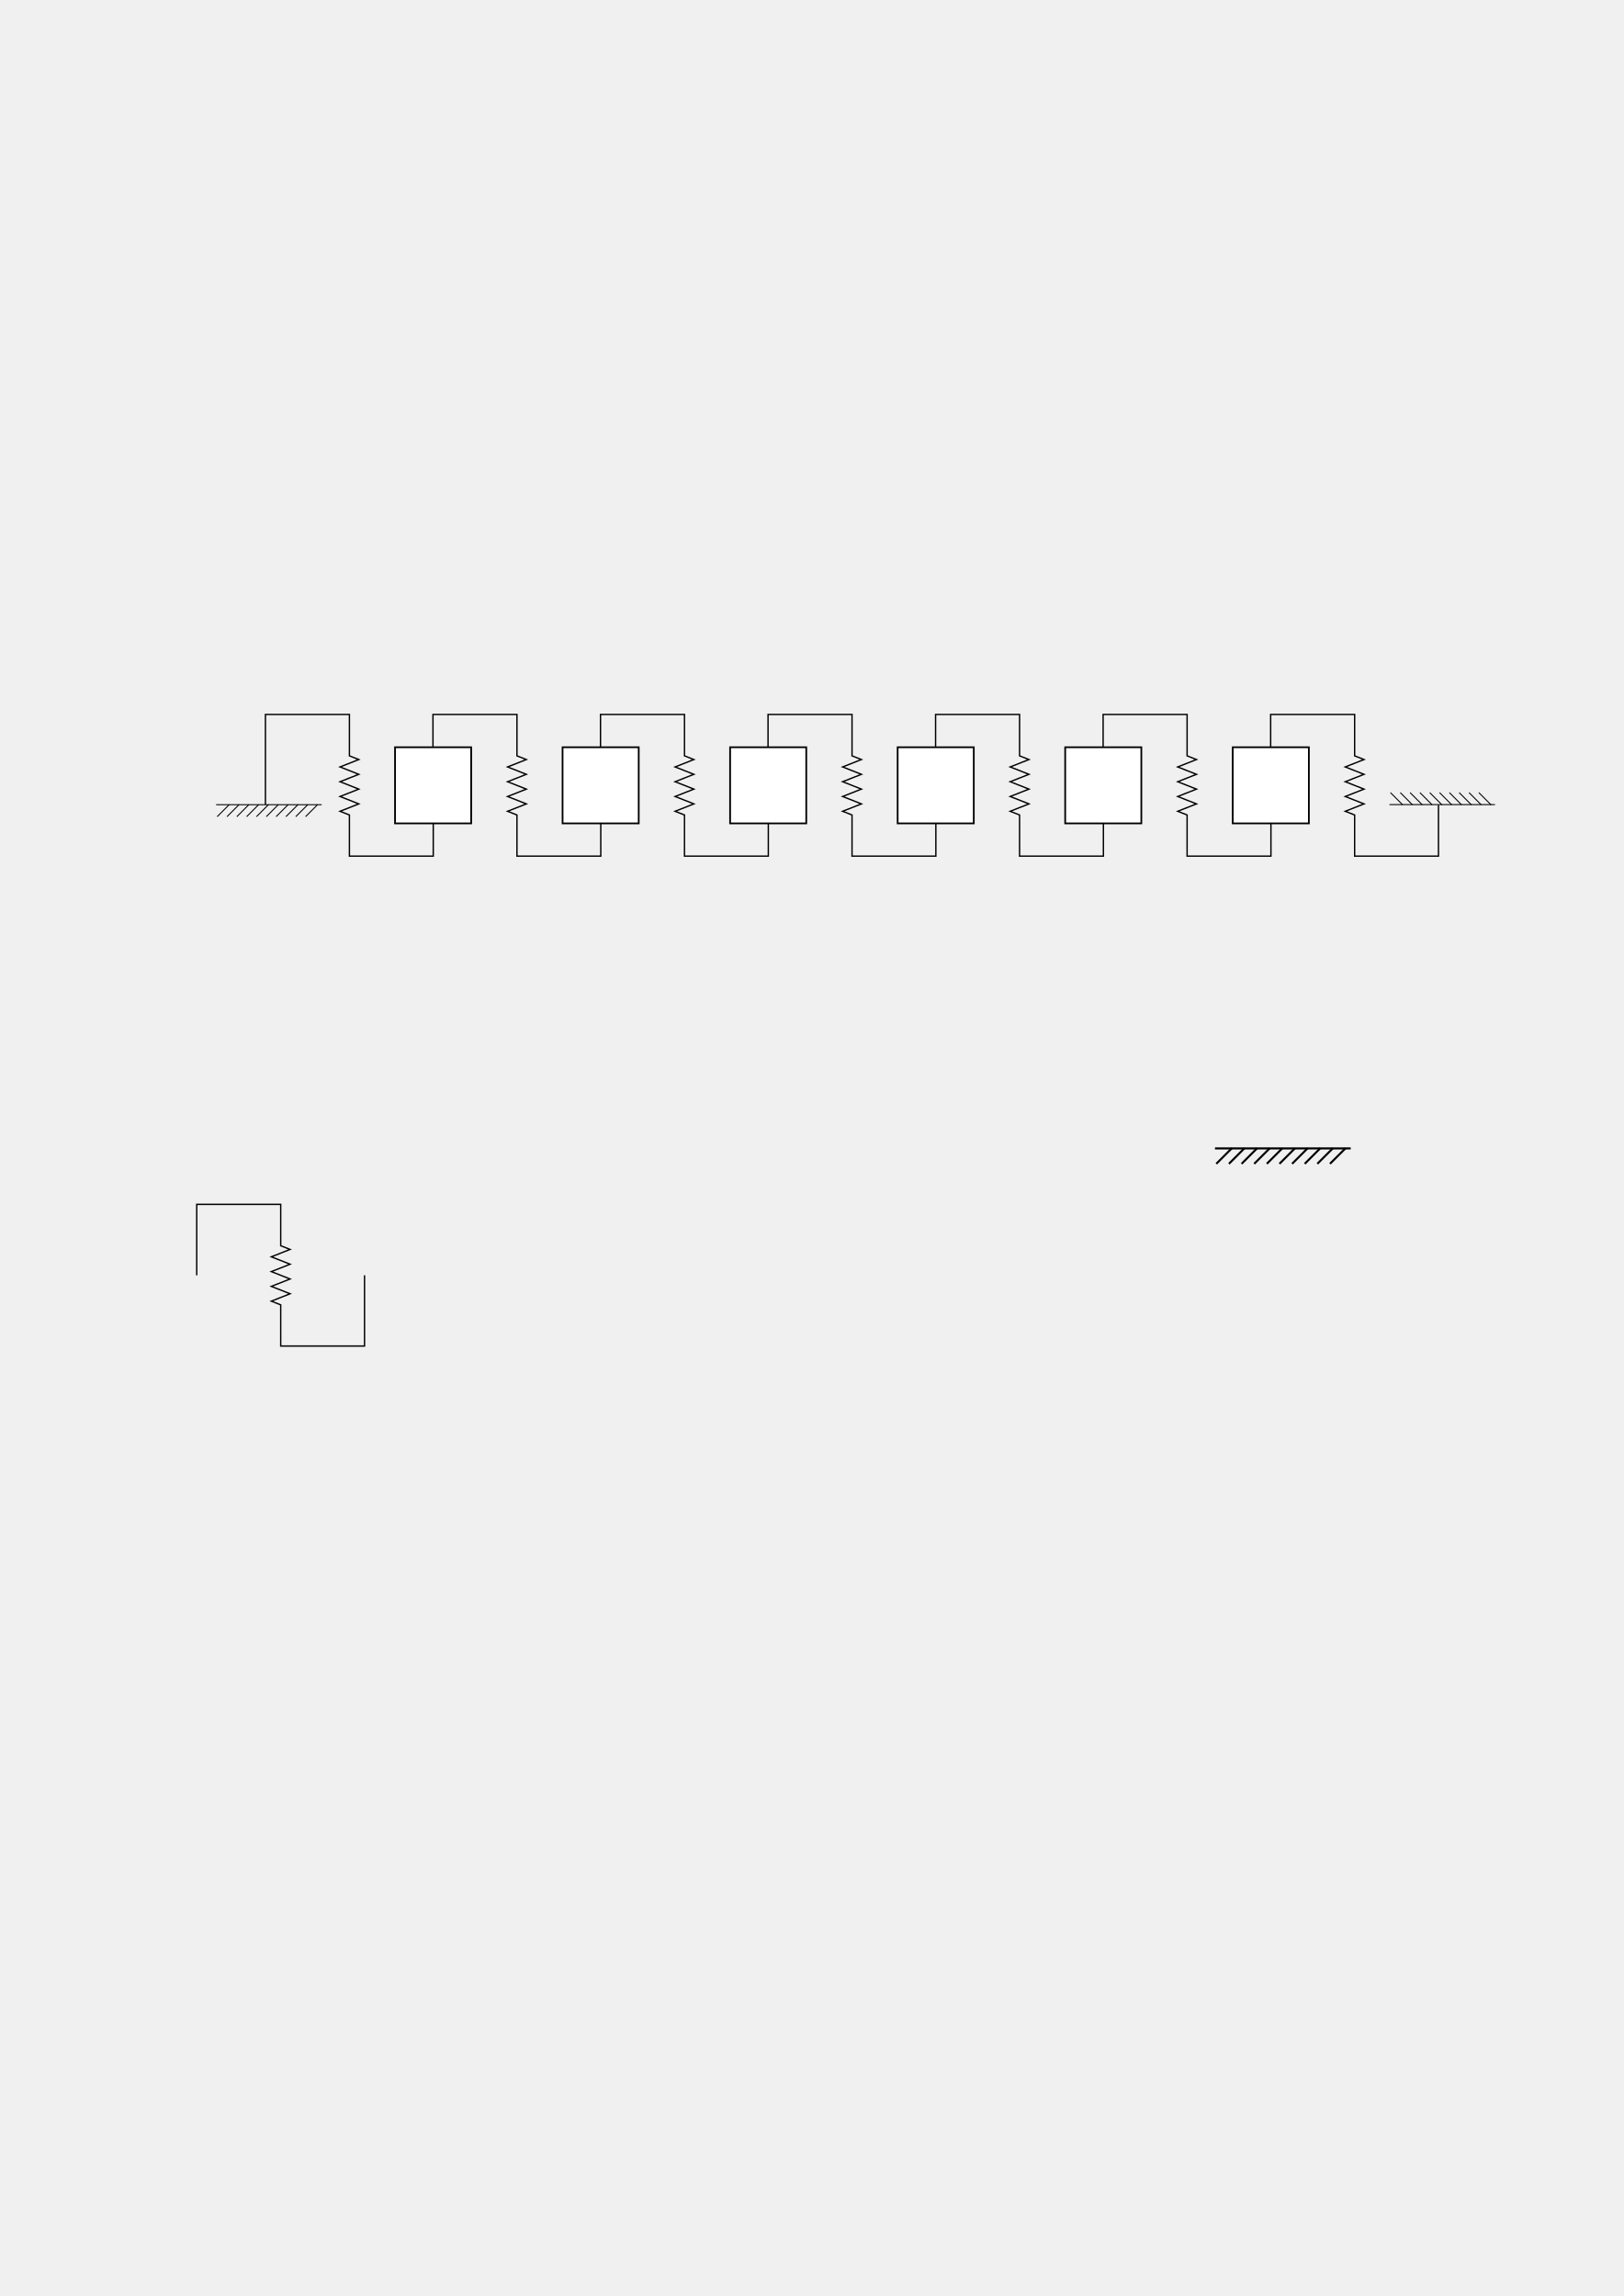
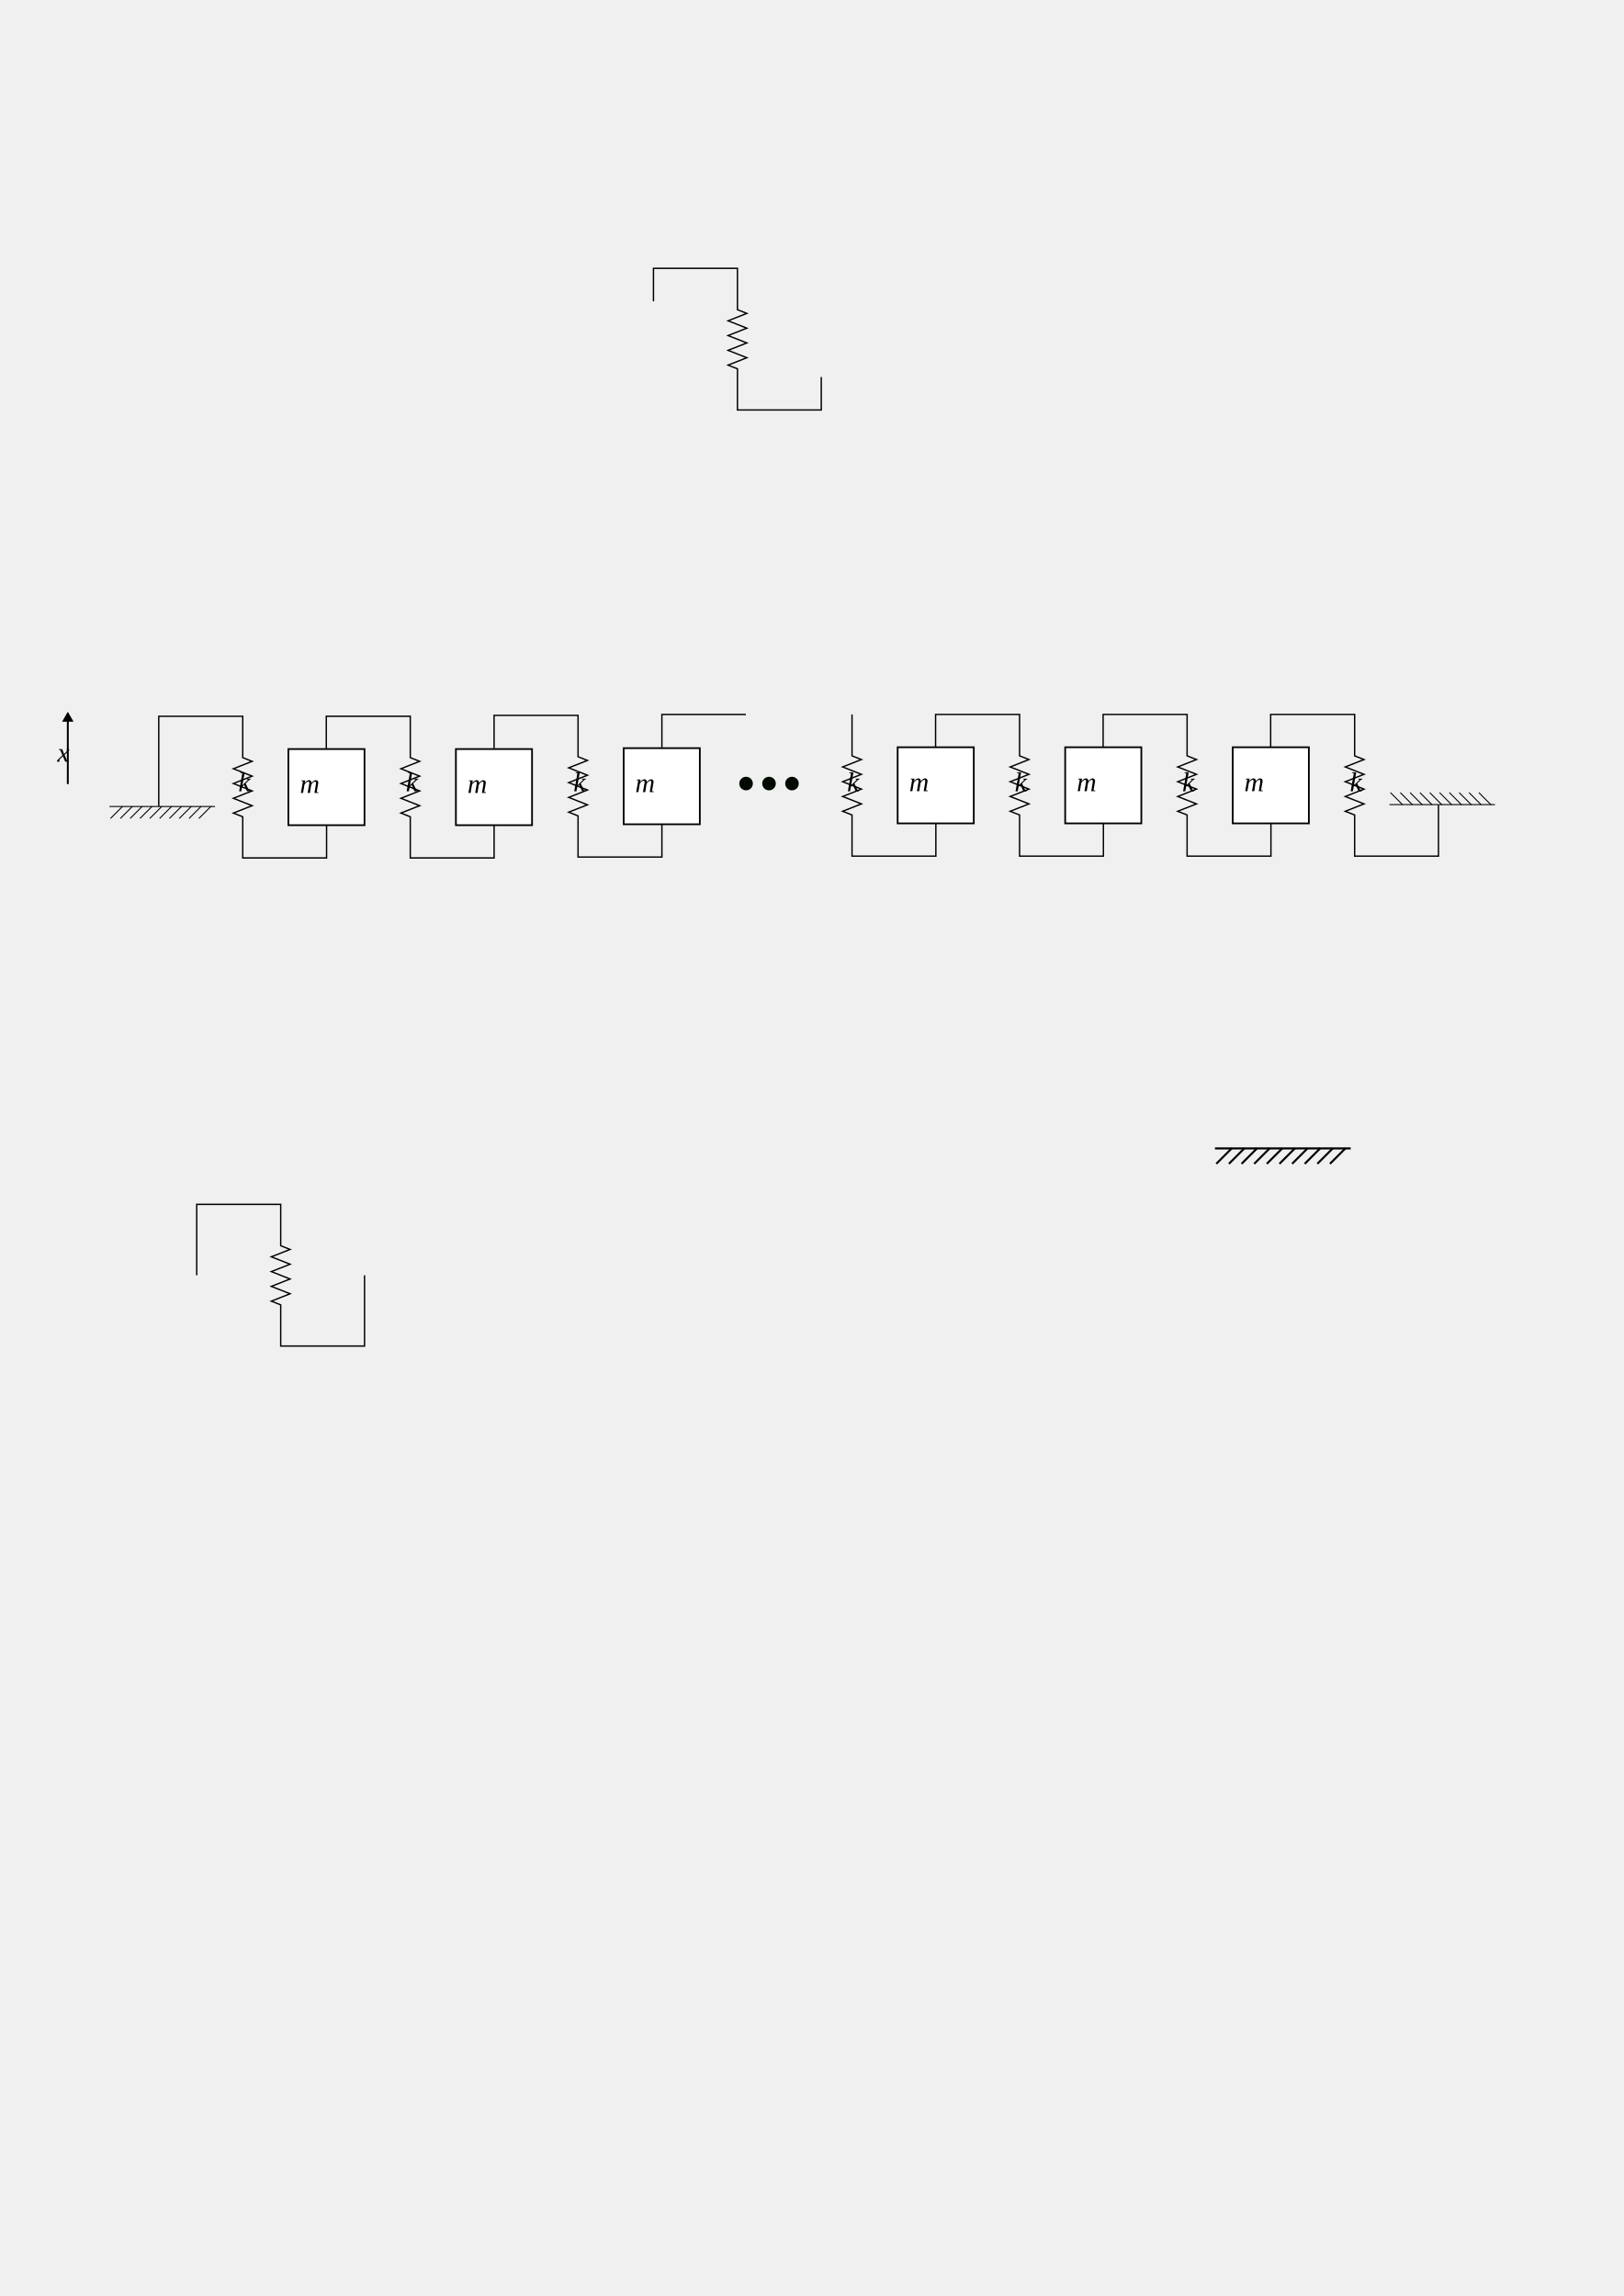
<svg xmlns="http://www.w3.org/2000/svg" width="210mm" height="297mm" viewBox="0 0 210 297" version="1.1" id="svg5">
-   <defs id="defs2" />
+   <defs id="defs2">
+     <marker style="overflow:visible" id="TriangleStart" refX="0" refY="0" orient="auto-start-reverse" markerWidth="5.324" markerHeight="6.155" viewBox="0 0 5.324 6.155" preserveAspectRatio="xMidYMid">
+       <path transform="scale(0.5)" style="fill:context-stroke;fill-rule:evenodd;stroke:context-stroke;stroke-width:1pt" d="M 5.77,0 -2.88,5 V -5 Z" id="path135" />
+     </marker>
+   </defs>
  <g id="layer1">
-     <rect style="fill:#ffffff;stroke:#000000;stroke-width:0.223;stroke-miterlimit:4;stroke-dasharray:none" id="rect866" width="9.848" height="9.848" x="51.092" y="96.661" />
-     <g id="g3108" transform="matrix(0.7774478,0,0,0.7774478,22.42225,-6.127939)">
+     <rect style="fill:#ffffff;stroke:#000000;stroke-width:0.223;stroke-miterlimit:4;stroke-dasharray:none" id="rect866" width="9.848" height="9.848" x="37.295" y="96.894" />
+     <g id="g3108" transform="matrix(0.7774478,0,0,0.7774478,8.625437,-5.895585)">
      <g id="g3093" transform="translate(0.5834014,-0.1264934)">
        <g id="g3079">
          <path style="fill:none;stroke:#000000;stroke-width:0.165;stroke-linecap:butt;stroke-linejoin:miter;stroke-miterlimit:4;stroke-dasharray:none;stroke-opacity:1" d="M 6.532,141.899 H 24.089" id="path981" />
          <path style="fill:none;stroke:#000000;stroke-width:0.165;stroke-linecap:butt;stroke-linejoin:miter;stroke-miterlimit:4;stroke-dasharray:none;stroke-opacity:1" d="m 23.423,141.876 -2.012,2.012" id="path983" />
          <path style="fill:none;stroke:#000000;stroke-width:0.165;stroke-linecap:butt;stroke-linejoin:miter;stroke-miterlimit:4;stroke-dasharray:none;stroke-opacity:1" d="m 21.789,141.876 -2.012,2.012" id="path983-3" />
          <path style="fill:none;stroke:#000000;stroke-width:0.165;stroke-linecap:butt;stroke-linejoin:miter;stroke-miterlimit:4;stroke-dasharray:none;stroke-opacity:1" d="m 20.155,141.876 -2.012,2.012" id="path983-6" />
          <path style="fill:none;stroke:#000000;stroke-width:0.165;stroke-linecap:butt;stroke-linejoin:miter;stroke-miterlimit:4;stroke-dasharray:none;stroke-opacity:1" d="m 18.521,141.876 -2.012,2.012" id="path983-7" />
          <path style="fill:none;stroke:#000000;stroke-width:0.165;stroke-linecap:butt;stroke-linejoin:miter;stroke-miterlimit:4;stroke-dasharray:none;stroke-opacity:1" d="m 16.888,141.876 -2.012,2.012" id="path983-5" />
          <path style="fill:none;stroke:#000000;stroke-width:0.165;stroke-linecap:butt;stroke-linejoin:miter;stroke-miterlimit:4;stroke-dasharray:none;stroke-opacity:1" d="m 15.254,141.876 -2.012,2.012" id="path983-35" />
          <path style="fill:none;stroke:#000000;stroke-width:0.165;stroke-linecap:butt;stroke-linejoin:miter;stroke-miterlimit:4;stroke-dasharray:none;stroke-opacity:1" d="m 13.62,141.876 -2.012,2.012" id="path983-62" />
          <path style="fill:none;stroke:#000000;stroke-width:0.165;stroke-linecap:butt;stroke-linejoin:miter;stroke-miterlimit:4;stroke-dasharray:none;stroke-opacity:1" d="m 11.986,141.876 -2.012,2.012" id="path983-9" />
          <path style="fill:none;stroke:#000000;stroke-width:0.165;stroke-linecap:butt;stroke-linejoin:miter;stroke-miterlimit:4;stroke-dasharray:none;stroke-opacity:1" d="m 10.353,141.876 -2.012,2.012" id="path983-1" />
          <path style="fill:none;stroke:#000000;stroke-width:0.165;stroke-linecap:butt;stroke-linejoin:miter;stroke-miterlimit:4;stroke-dasharray:none;stroke-opacity:1" d="m 8.719,141.876 -2.012,2.012" id="path983-2" />
        </g>
      </g>
    </g>
    <g id="g3108-4" transform="matrix(0.7774478,0,0,-0.7774478,174.1685,214.2998)">
      <g id="g3093-7" transform="translate(0.5834014,-0.1264934)">
        <g id="g3079-8">
          <path style="fill:none;stroke:#000000;stroke-width:0.165;stroke-linecap:butt;stroke-linejoin:miter;stroke-miterlimit:4;stroke-dasharray:none;stroke-opacity:1" d="M 6.532,141.899 H 24.089" id="path981-4" />
          <path style="fill:none;stroke:#000000;stroke-width:0.165;stroke-linecap:butt;stroke-linejoin:miter;stroke-miterlimit:4;stroke-dasharray:none;stroke-opacity:1" d="m 23.423,141.876 -2.012,2.012" id="path983-50" />
          <path style="fill:none;stroke:#000000;stroke-width:0.165;stroke-linecap:butt;stroke-linejoin:miter;stroke-miterlimit:4;stroke-dasharray:none;stroke-opacity:1" d="m 21.789,141.876 -2.012,2.012" id="path983-3-3" />
          <path style="fill:none;stroke:#000000;stroke-width:0.165;stroke-linecap:butt;stroke-linejoin:miter;stroke-miterlimit:4;stroke-dasharray:none;stroke-opacity:1" d="m 20.155,141.876 -2.012,2.012" id="path983-6-6" />
          <path style="fill:none;stroke:#000000;stroke-width:0.165;stroke-linecap:butt;stroke-linejoin:miter;stroke-miterlimit:4;stroke-dasharray:none;stroke-opacity:1" d="m 18.521,141.876 -2.012,2.012" id="path983-7-1" />
          <path style="fill:none;stroke:#000000;stroke-width:0.165;stroke-linecap:butt;stroke-linejoin:miter;stroke-miterlimit:4;stroke-dasharray:none;stroke-opacity:1" d="m 16.888,141.876 -2.012,2.012" id="path983-5-06" />
          <path style="fill:none;stroke:#000000;stroke-width:0.165;stroke-linecap:butt;stroke-linejoin:miter;stroke-miterlimit:4;stroke-dasharray:none;stroke-opacity:1" d="m 15.254,141.876 -2.012,2.012" id="path983-35-3" />
          <path style="fill:none;stroke:#000000;stroke-width:0.165;stroke-linecap:butt;stroke-linejoin:miter;stroke-miterlimit:4;stroke-dasharray:none;stroke-opacity:1" d="m 13.62,141.876 -2.012,2.012" id="path983-62-20" />
          <path style="fill:none;stroke:#000000;stroke-width:0.165;stroke-linecap:butt;stroke-linejoin:miter;stroke-miterlimit:4;stroke-dasharray:none;stroke-opacity:1" d="m 11.986,141.876 -2.012,2.012" id="path983-9-61" />
          <path style="fill:none;stroke:#000000;stroke-width:0.165;stroke-linecap:butt;stroke-linejoin:miter;stroke-miterlimit:4;stroke-dasharray:none;stroke-opacity:1" d="m 10.353,141.876 -2.012,2.012" id="path983-1-5" />
          <path style="fill:none;stroke:#000000;stroke-width:0.165;stroke-linecap:butt;stroke-linejoin:miter;stroke-miterlimit:4;stroke-dasharray:none;stroke-opacity:1" d="m 8.719,141.876 -2.012,2.012" id="path983-2-5" />
        </g>
      </g>
    </g>
    <path style="fill:none;stroke:#000000;stroke-width:0.265px;stroke-linecap:butt;stroke-linejoin:miter;stroke-opacity:1" d="m 157.136,148.553 h 17.557" id="path981-7" />
    <path style="fill:none;stroke:#000000;stroke-width:0.265px;stroke-linecap:butt;stroke-linejoin:miter;stroke-opacity:1" d="m 174.026,148.529 -2.012,2.012" id="path983-0" />
    <path style="fill:none;stroke:#000000;stroke-width:0.265px;stroke-linecap:butt;stroke-linejoin:miter;stroke-opacity:1" d="m 172.392,148.529 -2.012,2.012" id="path983-3-9" />
    <path style="fill:none;stroke:#000000;stroke-width:0.265px;stroke-linecap:butt;stroke-linejoin:miter;stroke-opacity:1" d="m 170.759,148.529 -2.012,2.012" id="path983-6-3" />
    <path style="fill:none;stroke:#000000;stroke-width:0.265px;stroke-linecap:butt;stroke-linejoin:miter;stroke-opacity:1" d="m 169.125,148.529 -2.012,2.012" id="path983-7-6" />
    <path style="fill:none;stroke:#000000;stroke-width:0.265px;stroke-linecap:butt;stroke-linejoin:miter;stroke-opacity:1" d="m 167.491,148.529 -2.012,2.012" id="path983-5-0" />
    <path style="fill:none;stroke:#000000;stroke-width:0.265px;stroke-linecap:butt;stroke-linejoin:miter;stroke-opacity:1" d="m 165.857,148.529 -2.012,2.012" id="path983-35-6" />
    <path style="fill:none;stroke:#000000;stroke-width:0.265px;stroke-linecap:butt;stroke-linejoin:miter;stroke-opacity:1" d="m 164.224,148.529 -2.012,2.012" id="path983-62-2" />
    <path style="fill:none;stroke:#000000;stroke-width:0.265px;stroke-linecap:butt;stroke-linejoin:miter;stroke-opacity:1" d="m 162.59,148.529 -2.012,2.012" id="path983-9-6" />
    <path style="fill:none;stroke:#000000;stroke-width:0.265px;stroke-linecap:butt;stroke-linejoin:miter;stroke-opacity:1" d="m 160.956,148.529 -2.012,2.012" id="path983-1-1" />
    <path style="fill:none;stroke:#000000;stroke-width:0.265px;stroke-linecap:butt;stroke-linejoin:miter;stroke-opacity:1" d="m 159.322,148.529 -2.012,2.012" id="path983-2-8" />
-     <rect style="fill:#ffffff;stroke:#000000;stroke-width:0.223;stroke-miterlimit:4;stroke-dasharray:none" id="rect866-0" width="9.848" height="9.848" x="72.76" y="96.661" />
-     <rect style="fill:#ffffff;stroke:#000000;stroke-width:0.223;stroke-miterlimit:4;stroke-dasharray:none" id="rect866-2" width="9.848" height="9.848" x="94.428" y="96.661" />
+     <rect style="fill:#ffffff;stroke:#000000;stroke-width:0.223;stroke-miterlimit:4;stroke-dasharray:none" id="rect866-0" width="9.848" height="9.848" x="58.963" y="96.894" />
    <rect style="fill:#ffffff;stroke:#000000;stroke-width:0.223;stroke-miterlimit:4;stroke-dasharray:none" id="rect866-3" width="9.848" height="9.848" x="116.096" y="96.661" />
    <rect style="fill:#ffffff;stroke:#000000;stroke-width:0.223;stroke-miterlimit:4;stroke-dasharray:none" id="rect866-7" width="9.848" height="9.848" x="137.765" y="96.661" />
    <path style="fill:none;stroke:#000000;stroke-width:0.177px;stroke-linecap:butt;stroke-linejoin:miter;stroke-opacity:1" d="m 25.443,164.967 v -9.177 h 10.862 v 5.352 l 1.214,0.478 -1.214,0.478 -1.214,0.478 1.214,0.478 1.214,0.478 -1.214,0.478 -1.214,0.478 1.214,0.478 1.214,0.478 -1.214,0.478 -1.214,0.478 1.214,0.478 1.214,0.478 -1.214,0.478 -1.214,0.478 1.214,0.478 v 5.326 h 10.842 v -9.15" id="path1644-5" />
-     <path style="fill:none;stroke:#000000;stroke-width:0.177px;stroke-linecap:butt;stroke-linejoin:miter;stroke-opacity:1" d="m 55.998,96.686 v -4.265 h 10.862 v 5.352 l 1.214,0.478 -1.214,0.478 -1.214,0.478 1.214,0.478 1.214,0.478 -1.214,0.478 -1.214,0.478 1.214,0.478 1.214,0.478 -1.214,0.478 -1.214,0.478 1.214,0.478 1.214,0.478 -1.214,0.478 -1.214,0.478 1.214,0.478 v 5.326 h 10.842 v -4.266" id="path1644-5-9" />
-     <path style="fill:none;stroke:#000000;stroke-width:0.177px;stroke-linecap:butt;stroke-linejoin:miter;stroke-opacity:1" d="M 34.33,104.063 V 92.421 h 10.862 v 5.352 l 1.214,0.478 -1.214,0.478 -1.214,0.478 1.214,0.478 1.214,0.478 -1.214,0.478 -1.214,0.478 1.214,0.478 1.214,0.478 -1.214,0.478 -1.214,0.478 1.214,0.478 1.214,0.478 -1.214,0.478 -1.214,0.478 1.214,0.478 v 5.326 h 10.842 v -4.266" id="path1644-5-9-3" />
+     <path style="fill:none;stroke:#000000;stroke-width:0.177px;stroke-linecap:butt;stroke-linejoin:miter;stroke-opacity:1" d="m 42.201,96.918 v -4.265 h 10.862 v 5.352 l 1.214,0.478 -1.214,0.478 -1.214,0.478 1.214,0.478 1.214,0.478 -1.214,0.478 -1.214,0.478 1.214,0.478 1.214,0.478 -1.214,0.478 -1.214,0.478 1.214,0.478 1.214,0.478 -1.214,0.478 -1.214,0.478 1.214,0.478 v 5.326 h 10.842 v -4.266" id="path1644-5-9" />
+     <path style="fill:none;stroke:#000000;stroke-width:0.177px;stroke-linecap:butt;stroke-linejoin:miter;stroke-opacity:1" d="M 20.533,104.296 V 92.654 h 10.862 v 5.352 l 1.214,0.478 -1.214,0.478 -1.214,0.478 1.214,0.478 1.214,0.478 -1.214,0.478 -1.214,0.478 1.214,0.478 1.214,0.478 -1.214,0.478 -1.214,0.478 1.214,0.478 1.214,0.478 -1.214,0.478 -1.214,0.478 1.214,0.478 v 5.326 H 42.237 v -4.266" id="path1644-5-9-3" />
    <path style="fill:none;stroke:#000000;stroke-width:0.177px;stroke-linecap:butt;stroke-linejoin:miter;stroke-opacity:1" d="m 164.339,96.686 v -4.265 h 10.862 v 5.352 l 1.214,0.478 -1.214,0.478 -1.214,0.478 1.214,0.478 1.214,0.478 -1.214,0.478 -1.214,0.478 1.214,0.478 1.214,0.478 -1.214,0.478 -1.214,0.478 1.214,0.478 1.214,0.478 -1.214,0.478 -1.214,0.478 1.214,0.478 v 5.326 h 10.842 v -6.62" id="path1644-5-9-19" />
-     <path style="fill:none;stroke:#000000;stroke-width:0.177px;stroke-linecap:butt;stroke-linejoin:miter;stroke-opacity:1" d="m 77.666,96.686 v -4.265 h 10.862 v 5.352 l 1.214,0.478 -1.214,0.478 -1.214,0.478 1.214,0.478 1.214,0.478 -1.214,0.478 -1.214,0.478 1.214,0.478 1.214,0.478 -1.214,0.478 -1.214,0.478 1.214,0.478 1.214,0.478 -1.214,0.478 -1.214,0.478 1.214,0.478 v 5.326 h 10.842 v -4.266" id="path1644-5-9-6" />
-     <path style="fill:none;stroke:#000000;stroke-width:0.177px;stroke-linecap:butt;stroke-linejoin:miter;stroke-opacity:1" d="m 99.334,96.686 v -4.265 h 10.862 v 5.352 l 1.214,0.478 -1.214,0.478 -1.214,0.478 1.214,0.478 1.214,0.478 -1.214,0.478 -1.214,0.478 1.214,0.478 1.214,0.478 -1.214,0.478 -1.214,0.478 1.214,0.478 1.214,0.478 -1.214,0.478 -1.214,0.478 1.214,0.478 v 5.326 h 10.842 v -4.266" id="path1644-5-9-1" />
+     <path style="fill:none;stroke:#000000;stroke-width:0.177px;stroke-linecap:butt;stroke-linejoin:miter;stroke-opacity:1" d="m 85.604,96.686 v -4.265 h 10.862" id="path1644-5-9-6" />
+     <rect style="fill:#ffffff;stroke:#000000;stroke-width:0.223;stroke-miterlimit:4;stroke-dasharray:none" id="rect866-2-9" width="9.848" height="9.848" x="80.663" y="96.777" />
+     <path style="fill:none;stroke:#000000;stroke-width:0.177px;stroke-linecap:butt;stroke-linejoin:miter;stroke-opacity:1" d="m 63.901,96.802 v -4.265 h 10.862 v 5.352 l 1.214,0.478 -1.214,0.478 -1.214,0.478 1.214,0.478 1.214,0.478 -1.214,0.478 -1.214,0.478 1.214,0.478 1.214,0.478 -1.214,0.478 -1.214,0.478 1.214,0.478 1.214,0.478 -1.214,0.478 -1.214,0.478 1.214,0.478 v 5.326 h 10.842 v -4.266" id="path1644-5-9-6-8" />
+     <path style="fill:none;stroke:#000000;stroke-width:0.177px;stroke-linecap:butt;stroke-linejoin:miter;stroke-opacity:1" d="m 110.196,92.421 v 5.352 l 1.214,0.478 -1.214,0.478 -1.214,0.478 1.214,0.478 1.214,0.478 -1.214,0.478 -1.214,0.478 1.214,0.478 1.214,0.478 -1.214,0.478 -1.214,0.478 1.214,0.478 1.214,0.478 -1.214,0.478 -1.214,0.478 1.214,0.478 v 5.326 h 10.842 v -4.266" id="path1644-5-9-1" />
    <path style="fill:none;stroke:#000000;stroke-width:0.177px;stroke-linecap:butt;stroke-linejoin:miter;stroke-opacity:1" d="m 121.003,96.686 v -4.265 h 10.862 v 5.352 l 1.214,0.478 -1.214,0.478 -1.214,0.478 1.214,0.478 1.214,0.478 -1.214,0.478 -1.214,0.478 1.214,0.478 1.214,0.478 -1.214,0.478 -1.214,0.478 1.214,0.478 1.214,0.478 -1.214,0.478 -1.214,0.478 1.214,0.478 v 5.326 h 10.842 v -4.266" id="path1644-5-9-2" />
    <path style="fill:none;stroke:#000000;stroke-width:0.177px;stroke-linecap:butt;stroke-linejoin:miter;stroke-opacity:1" d="m 142.671,96.686 v -4.265 h 10.862 v 5.352 l 1.214,0.478 -1.214,0.478 -1.214,0.478 1.214,0.478 1.214,0.478 -1.214,0.478 -1.214,0.478 1.214,0.478 1.214,0.478 -1.214,0.478 -1.214,0.478 1.214,0.478 1.214,0.478 -1.214,0.478 -1.214,0.478 1.214,0.478 v 5.326 h 10.842 v -4.266" id="path1644-5-9-9" />
    <rect style="fill:#ffffff;stroke:#000000;stroke-width:0.223;stroke-miterlimit:4;stroke-dasharray:none" id="rect866-7-7" width="9.848" height="9.848" x="159.433" y="96.661" />
+     <text xml:space="preserve" style="font-style:italic;font-weight:bold;font-size:3.528px;line-height:2.91px;font-family:'Times New Roman';-inkscape-font-specification:'Times New Roman,  Bold Italic';text-align:center;text-anchor:middle;fill:#000000;stroke-width:0.541" x="42.266" y="102.576" id="text480">
+       <tspan id="tspan478" style="font-weight:normal;stroke-width:0.541" x="42.266" y="102.576">m</tspan>
+     </text>
+     <text xml:space="preserve" style="font-style:italic;font-weight:bold;font-size:3.528px;line-height:2.91px;font-family:'Times New Roman';-inkscape-font-specification:'Times New Roman,  Bold Italic';text-align:center;text-anchor:middle;fill:#000000;stroke-width:0.541" x="63.934" y="102.576" id="text480-1">
+       <tspan id="tspan478-6" style="font-weight:normal;stroke-width:0.541" x="63.934" y="102.576">m</tspan>
+     </text>
+     <text xml:space="preserve" style="font-style:italic;font-weight:bold;font-size:3.528px;line-height:2.91px;font-family:'Times New Roman';-inkscape-font-specification:'Times New Roman,  Bold Italic';text-align:center;text-anchor:middle;fill:#000000;stroke-width:0.541" x="85.633" y="102.46" id="text480-7">
+       <tspan id="tspan478-0" style="font-weight:normal;stroke-width:0.541" x="85.633" y="102.46">m</tspan>
+     </text>
+     <text xml:space="preserve" style="font-style:italic;font-weight:bold;font-size:3.528px;line-height:2.91px;font-family:'Times New Roman';-inkscape-font-specification:'Times New Roman,  Bold Italic';text-align:center;text-anchor:middle;fill:#000000;stroke-width:0.541" x="121.067" y="102.344" id="text480-0">
+       <tspan id="tspan478-8" style="font-weight:normal;stroke-width:0.541" x="121.067" y="102.344">m</tspan>
+     </text>
+     <text xml:space="preserve" style="font-style:italic;font-weight:bold;font-size:3.528px;line-height:2.91px;font-family:'Times New Roman';-inkscape-font-specification:'Times New Roman,  Bold Italic';text-align:center;text-anchor:middle;fill:#000000;stroke-width:0.541" x="142.735" y="102.344" id="text480-2">
+       <tspan id="tspan478-11" style="font-weight:normal;stroke-width:0.541" x="142.735" y="102.344">m</tspan>
+     </text>
+     <text xml:space="preserve" style="font-style:italic;font-weight:bold;font-size:3.528px;line-height:2.91px;font-family:'Times New Roman';-inkscape-font-specification:'Times New Roman,  Bold Italic';text-align:center;text-anchor:middle;fill:#000000;stroke-width:0.541" x="164.403" y="102.344" id="text480-4">
+       <tspan id="tspan478-7" style="font-weight:normal;stroke-width:0.541" x="164.403" y="102.344">m</tspan>
+     </text>
+     <text xml:space="preserve" style="font-style:italic;font-weight:bold;font-size:3.528px;line-height:2.91px;font-family:'Times New Roman';-inkscape-font-specification:'Times New Roman,  Bold Italic';text-align:center;text-anchor:middle;fill:#000000;stroke-width:0.541" x="33.807" y="102.355" id="text480-9">
+       <tspan id="tspan478-9" style="font-weight:normal;stroke-width:0.541" x="33.807" y="102.355">k</tspan>
+     </text>
+     <text xml:space="preserve" style="font-style:italic;font-weight:bold;font-size:3.528px;line-height:2.91px;font-family:'Times New Roman';-inkscape-font-specification:'Times New Roman,  Bold Italic';text-align:center;text-anchor:middle;fill:#000000;stroke-width:0.541" x="55.478" y="102.355" id="text480-9-4">
+       <tspan id="tspan478-9-2" style="font-weight:normal;stroke-width:0.541" x="55.478" y="102.355">k</tspan>
+     </text>
+     <text xml:space="preserve" style="font-style:italic;font-weight:bold;font-size:3.528px;line-height:2.91px;font-family:'Times New Roman';-inkscape-font-specification:'Times New Roman,  Bold Italic';text-align:center;text-anchor:middle;fill:#000000;stroke-width:0.541" x="77.149" y="102.355" id="text480-9-9">
+       <tspan id="tspan478-9-6" style="font-weight:normal;stroke-width:0.541" x="77.149" y="102.355">k</tspan>
+     </text>
+     <text xml:space="preserve" style="font-style:italic;font-weight:bold;font-size:3.528px;line-height:2.91px;font-family:'Times New Roman';-inkscape-font-specification:'Times New Roman,  Bold Italic';text-align:center;text-anchor:middle;fill:#000000;stroke-width:0.541" x="112.54" y="102.355" id="text480-9-5">
+       <tspan id="tspan478-9-7" style="font-weight:normal;stroke-width:0.541" x="112.54" y="102.355">k</tspan>
+     </text>
+     <text xml:space="preserve" style="font-style:italic;font-weight:bold;font-size:3.528px;line-height:2.91px;font-family:'Times New Roman';-inkscape-font-specification:'Times New Roman,  Bold Italic';text-align:center;text-anchor:middle;fill:#000000;stroke-width:0.541" x="134.224" y="102.355" id="text480-9-8">
+       <tspan id="tspan478-9-5" style="font-weight:normal;stroke-width:0.541" x="134.224" y="102.355">k</tspan>
+     </text>
+     <text xml:space="preserve" style="font-style:italic;font-weight:bold;font-size:3.528px;line-height:2.91px;font-family:'Times New Roman';-inkscape-font-specification:'Times New Roman,  Bold Italic';text-align:center;text-anchor:middle;fill:#000000;stroke-width:0.541" x="155.895" y="102.355" id="text480-9-6">
+       <tspan id="tspan478-9-26" style="font-weight:normal;stroke-width:0.541" x="155.895" y="102.355">k</tspan>
+     </text>
+     <text xml:space="preserve" style="font-style:italic;font-weight:bold;font-size:3.528px;line-height:2.91px;font-family:'Times New Roman';-inkscape-font-specification:'Times New Roman,  Bold Italic';text-align:center;text-anchor:middle;fill:#000000;stroke-width:0.541" x="177.566" y="102.355" id="text480-9-3">
+       <tspan id="tspan478-9-70" style="font-weight:normal;stroke-width:0.541" x="177.566" y="102.355">k</tspan>
+     </text>
+     <circle style="fill:#000800;fill-opacity:1;stroke:none;stroke-width:0.75;stroke-opacity:1" id="path471" cx="96.492" cy="101.358" r="0.878" />
+     <circle style="fill:#000800;fill-opacity:1;stroke:none;stroke-width:0.75;stroke-opacity:1" id="path471-6" cx="99.46" cy="101.358" r="0.878" />
+     <circle style="fill:#000800;fill-opacity:1;stroke:none;stroke-width:0.75;stroke-opacity:1" id="path471-8" cx="102.429" cy="101.358" r="0.878" />
+     <path style="fill:none;stroke:#000000;stroke-width:0.177px;stroke-linecap:butt;stroke-linejoin:miter;stroke-opacity:1" d="m 84.515,38.973 v -4.265 h 10.862 v 5.352 l 1.214,0.478 -1.214,0.478 -1.214,0.478 1.214,0.478 1.214,0.478 -1.214,0.478 -1.214,0.478 1.214,0.478 1.214,0.478 -1.214,0.478 -1.214,0.478 1.214,0.478 1.214,0.478 -1.214,0.478 -1.214,0.478 1.214,0.478 v 5.326 h 10.842 v -4.266" id="path1644-5-9-6-1" />
+     <path style="fill:#000800;fill-opacity:1;stroke:none;stroke-width:0.441;stroke-opacity:1" d="M 59.276,77.451 V 68.777" id="path1559" />
+     <path style="fill:#000800;fill-opacity:1;stroke:#000000;stroke-width:0.241;stroke-dasharray:none;stroke-opacity:1;marker-end:url(#TriangleStart)" d="M 8.771,101.425 V 92.927" id="path1563" />
+     <text xml:space="preserve" style="font-style:italic;font-weight:bold;font-size:3.528px;line-height:2.91px;font-family:'Times New Roman';-inkscape-font-specification:'Times New Roman,  Bold Italic';text-align:center;text-anchor:middle;fill:#000800;fill-opacity:1;stroke:#000000;stroke-width:0.241;stroke-dasharray:none;stroke-opacity:1" x="10.403" y="98.523" id="text1896">
+       <tspan id="tspan1894" style="font-weight:normal;stroke:none;stroke-width:0.241" x="10.403" y="98.523">x</tspan>
+     </text>
  </g>
</svg>
